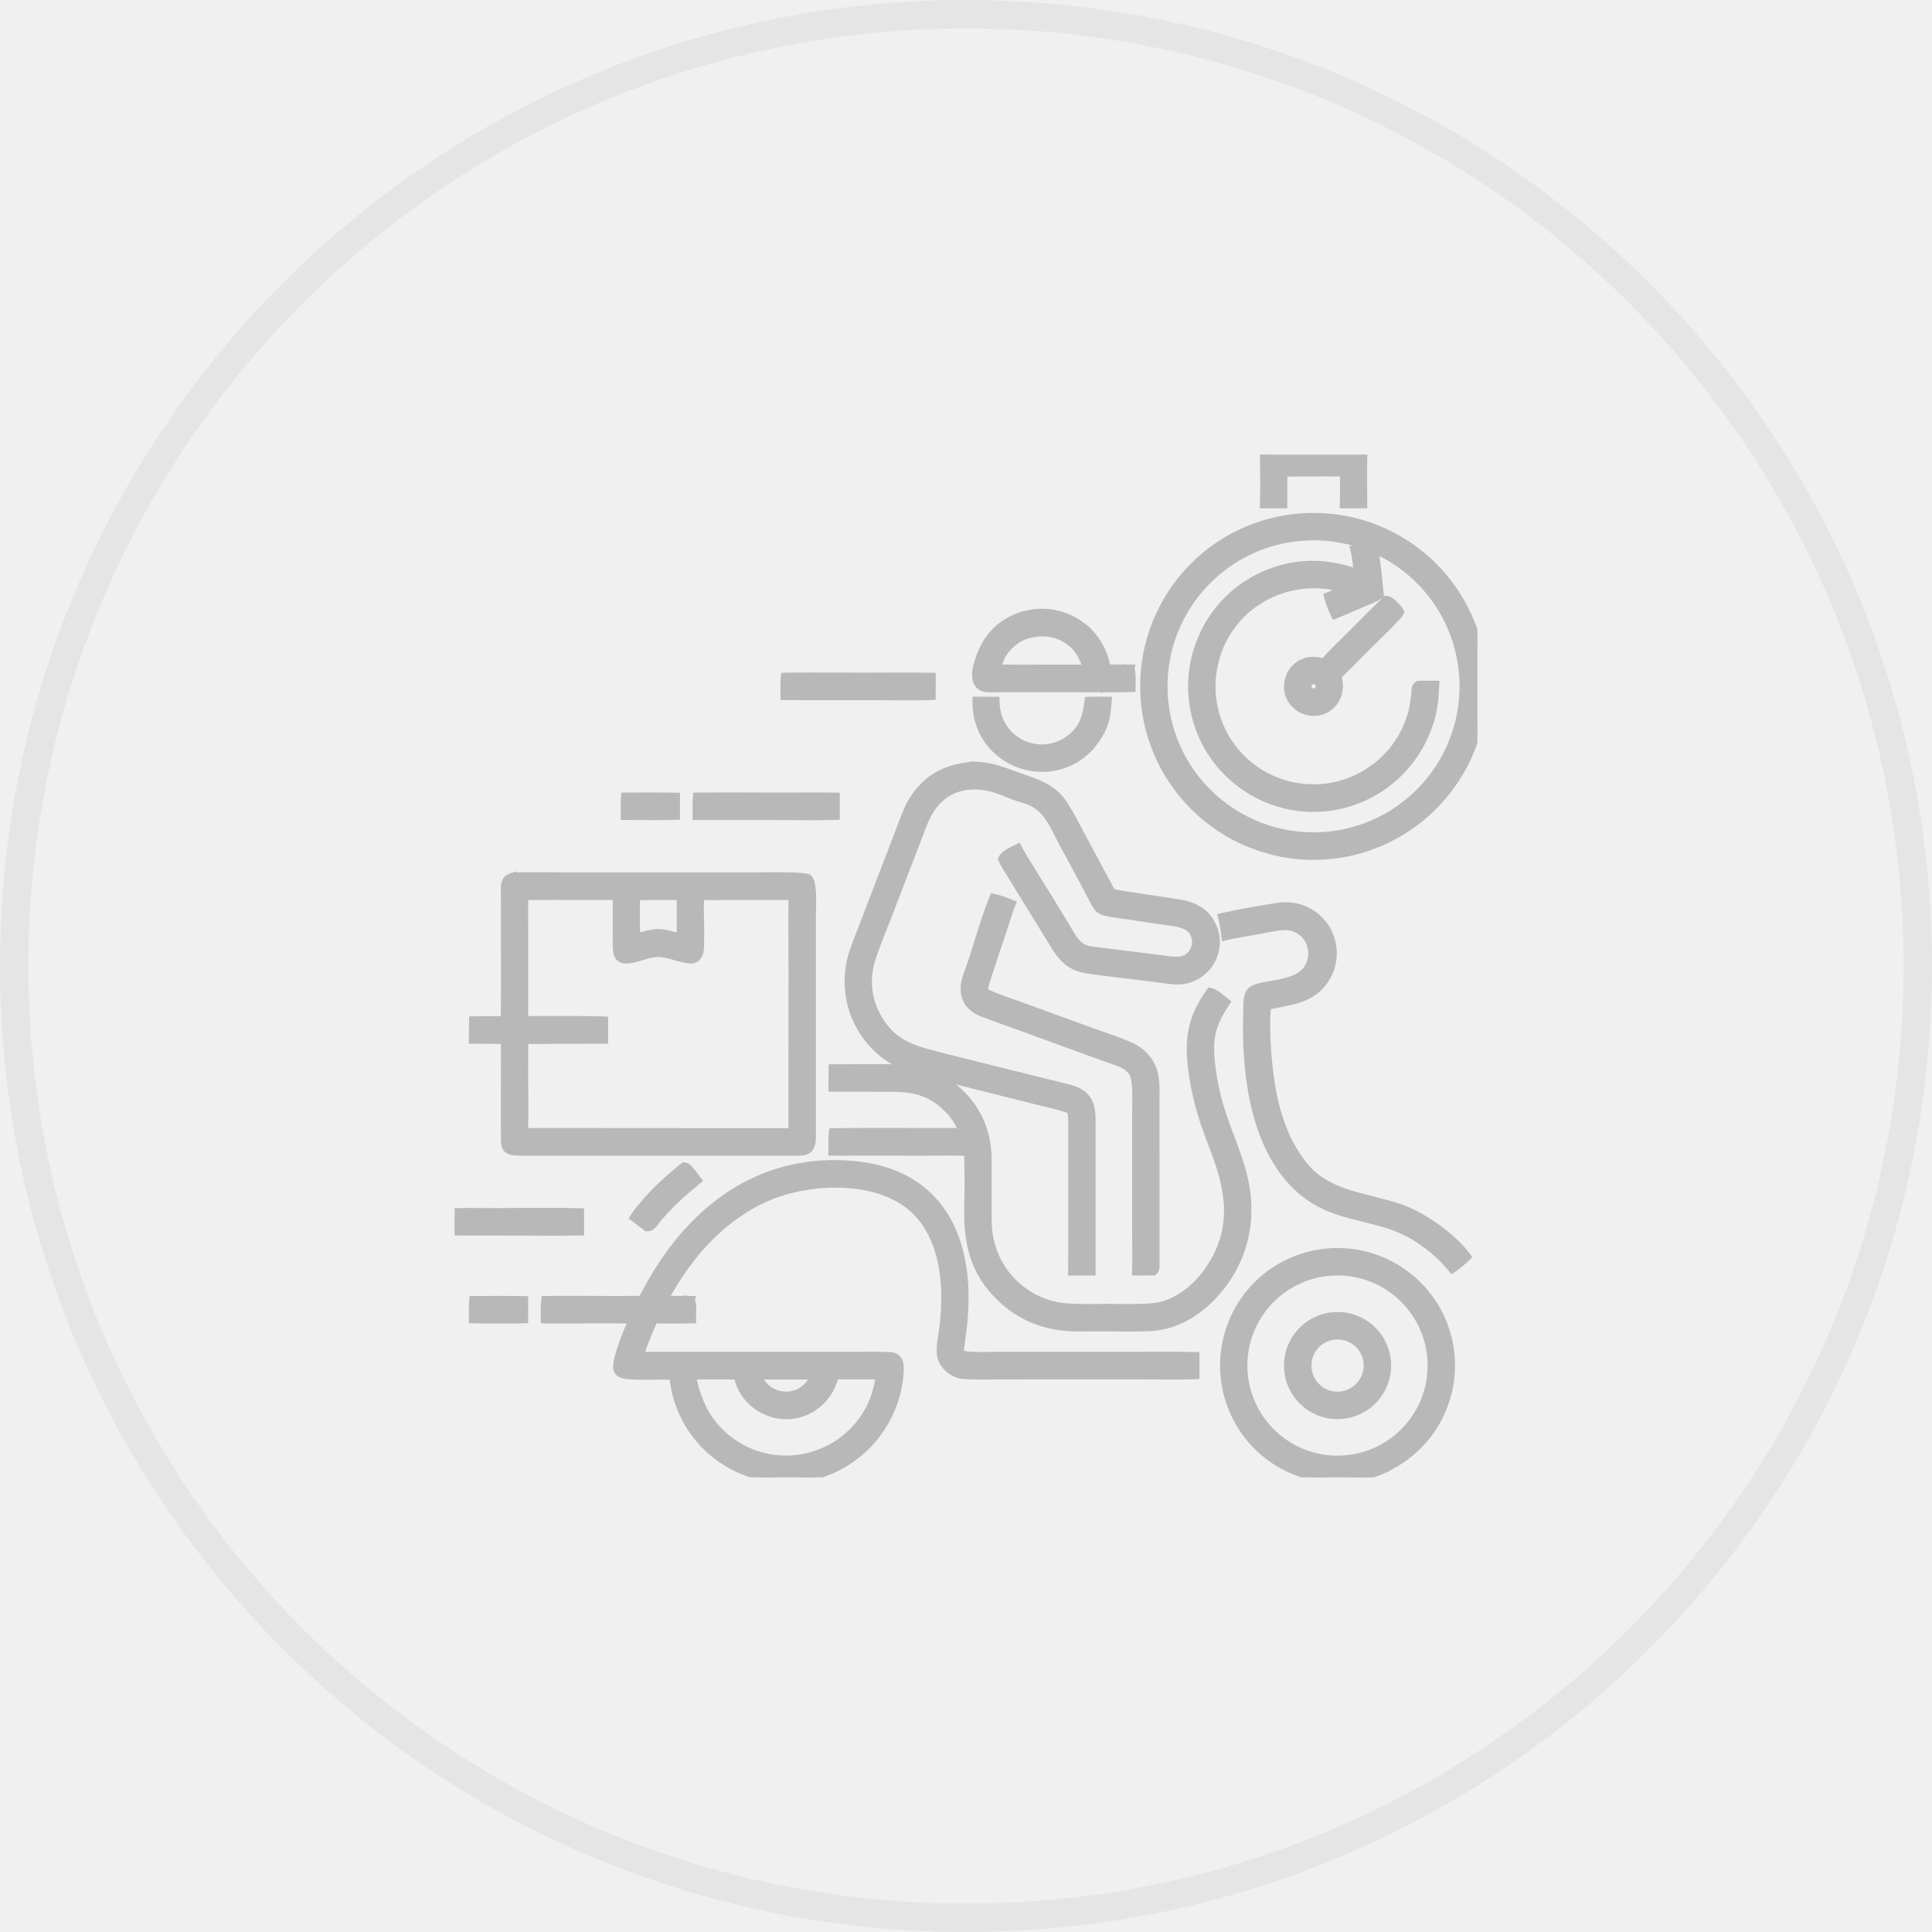
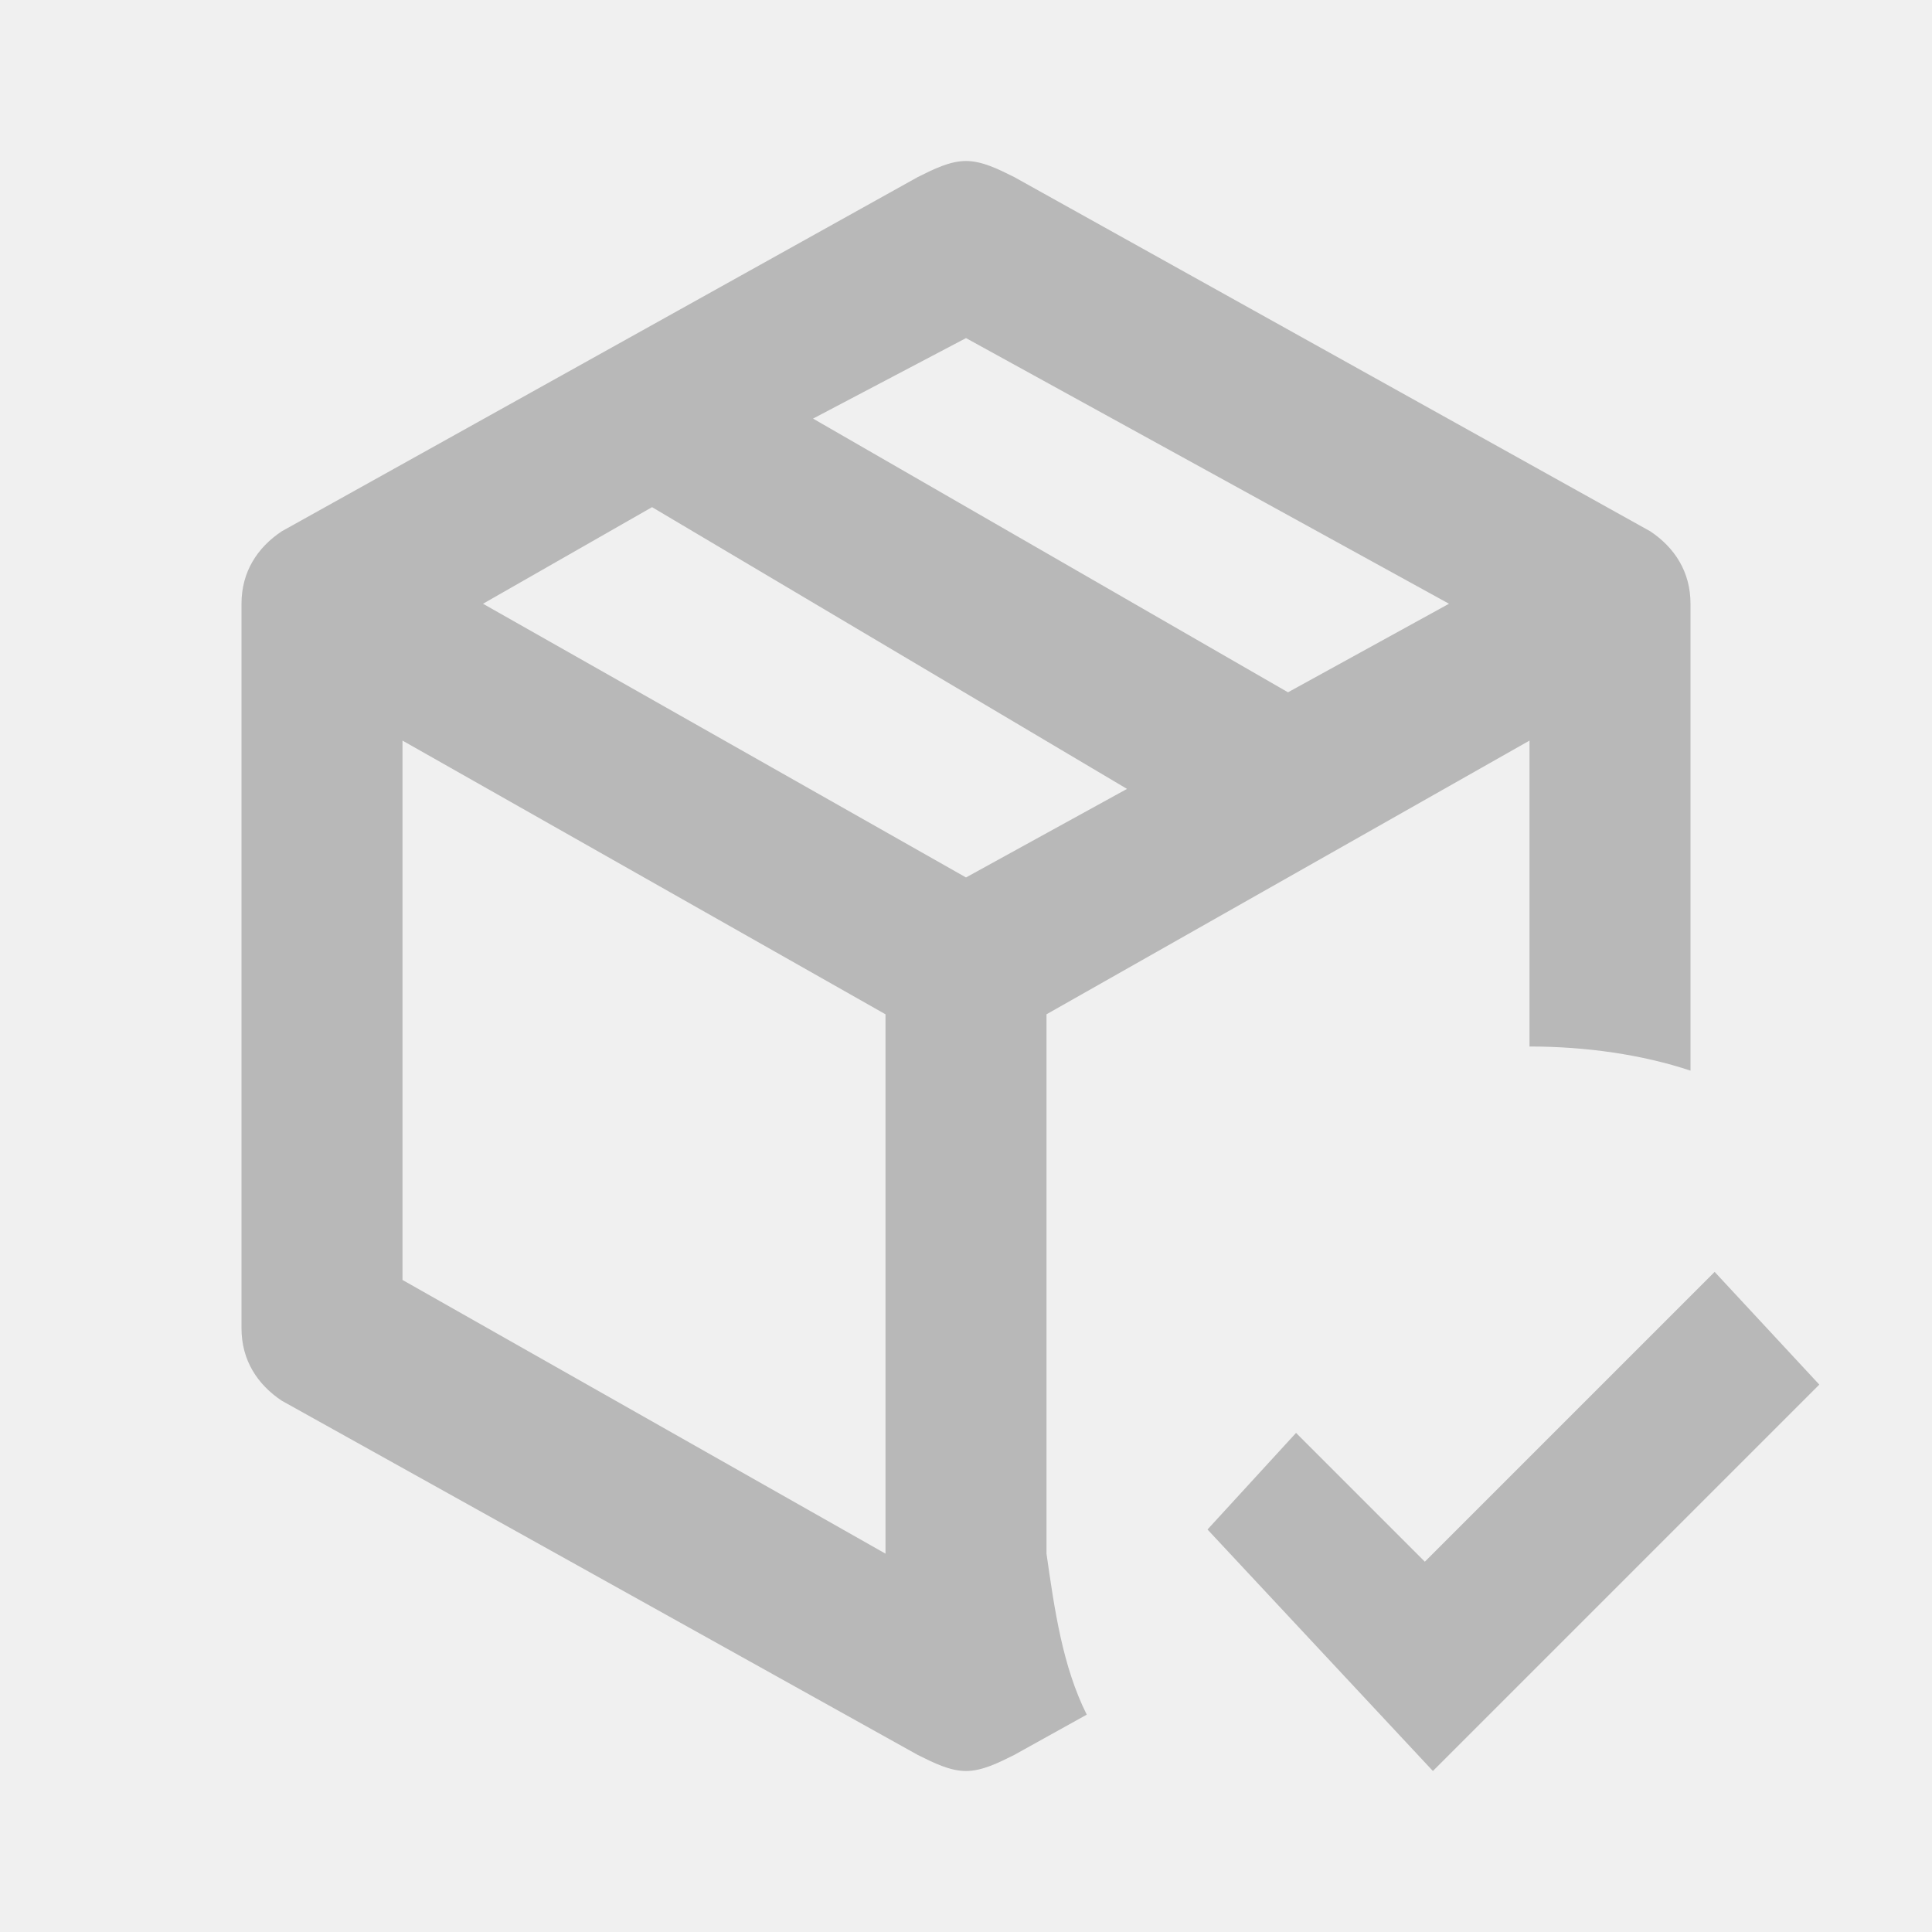
- <svg xmlns="http://www.w3.org/2000/svg" width="34" height="34" viewBox="0 0 34 34" fill="none">
-   <rect x="0.25" y="0.25" width="33.5" height="33.5" rx="16.75" stroke="#E5E5E5" stroke-width="0.5" />
-   <g clip-path="url(#clip0_2040_29541)">
-     <path d="M9.951 15.403H13.286C13.37 15.403 13.567 15.399 13.757 15.401C13.852 15.401 13.947 15.403 14.027 15.408C14.066 15.41 14.104 15.412 14.136 15.415L14.217 15.43L14.229 15.433L14.237 15.441C14.255 15.457 14.267 15.48 14.275 15.501C14.284 15.523 14.29 15.548 14.295 15.574C14.305 15.625 14.309 15.686 14.312 15.746C14.316 15.866 14.309 15.997 14.309 16.053V20.01C14.308 20.08 14.299 20.136 14.279 20.179C14.258 20.225 14.226 20.254 14.185 20.27C14.146 20.285 14.102 20.288 14.059 20.288H13.913C13.799 20.292 13.679 20.288 13.567 20.288H10.536L9.583 20.288C9.409 20.289 9.229 20.293 9.052 20.283C8.986 20.279 8.934 20.259 8.901 20.213C8.872 20.171 8.867 20.117 8.866 20.065C8.863 19.85 8.864 19.634 8.864 19.42L8.865 18.321L8.352 18.318H8.302V18.268C8.302 18.173 8.302 18.078 8.304 17.984L8.305 17.936L8.353 17.935C8.52 17.932 8.694 17.934 8.862 17.933C8.868 17.557 8.868 17.182 8.866 16.807L8.864 15.63C8.865 15.576 8.871 15.526 8.897 15.487C8.925 15.446 8.969 15.424 9.021 15.408L9.033 15.404V15.406C9.304 15.392 9.68 15.403 9.951 15.403ZM12.342 15.787C12.335 15.886 12.335 15.994 12.338 16.104C12.341 16.226 12.346 16.354 12.341 16.472C12.339 16.505 12.341 16.545 12.342 16.594C12.342 16.641 12.341 16.693 12.332 16.741C12.322 16.788 12.303 16.838 12.262 16.872C12.218 16.906 12.161 16.914 12.093 16.901C12.009 16.887 11.918 16.86 11.834 16.836C11.747 16.812 11.666 16.793 11.593 16.791C11.528 16.79 11.452 16.806 11.371 16.828C11.293 16.85 11.206 16.878 11.131 16.893C11.096 16.9 11.062 16.905 11.03 16.907C10.999 16.908 10.965 16.905 10.935 16.892C10.869 16.863 10.841 16.796 10.836 16.705C10.83 16.591 10.832 16.477 10.832 16.366C10.832 16.174 10.832 15.982 10.834 15.789L9.719 15.787C9.665 15.788 9.56 15.79 9.452 15.79C9.379 15.791 9.303 15.789 9.248 15.787C9.24 16.013 9.246 16.277 9.246 16.506V17.931C9.689 17.933 10.165 17.924 10.604 17.937L10.652 17.939V18.317H10.602C10.293 18.32 9.983 18.32 9.674 18.319V18.32C9.618 18.32 9.525 18.322 9.432 18.323C9.367 18.323 9.3 18.321 9.249 18.319C9.245 18.398 9.247 18.482 9.246 18.568C9.243 18.797 9.245 19.028 9.247 19.259C9.249 19.473 9.248 19.687 9.245 19.901L13.864 19.904L13.926 19.902L13.927 17.031C13.927 16.624 13.921 16.197 13.928 15.789H12.823C12.77 15.789 12.662 15.79 12.554 15.791C12.477 15.792 12.398 15.789 12.342 15.787ZM11.216 15.786C11.209 15.968 11.21 16.28 11.216 16.472C11.292 16.453 11.353 16.437 11.401 16.425C11.463 16.41 11.513 16.401 11.563 16.399C11.662 16.395 11.76 16.421 11.959 16.474V15.789C11.8 15.788 11.641 15.788 11.482 15.789C11.448 15.79 11.381 15.791 11.323 15.791C11.287 15.791 11.249 15.787 11.216 15.786Z" fill="#B8B8B8" stroke="#B8B8B8" stroke-width="0.1" />
-     <path d="M17.092 13.456L17.209 13.457C17.474 13.47 17.678 13.56 17.927 13.648C18.221 13.752 18.534 13.837 18.731 14.138C18.85 14.319 18.947 14.517 19.047 14.702L19.579 15.693C19.671 15.716 19.831 15.738 19.931 15.753L20.588 15.853V15.854C20.718 15.874 20.881 15.891 21.013 15.951L21.132 16.018C21.206 16.071 21.269 16.138 21.316 16.215L21.376 16.338V16.339C21.423 16.47 21.43 16.611 21.398 16.745L21.352 16.875C21.241 17.11 20.996 17.276 20.729 17.276C20.643 17.276 20.539 17.259 20.461 17.25L20.023 17.194C19.721 17.156 19.413 17.125 19.109 17.077C18.724 17.015 18.596 16.734 18.43 16.464L18.061 15.867L17.769 15.391C17.755 15.368 17.721 15.317 17.691 15.267C17.676 15.242 17.662 15.216 17.649 15.194C17.638 15.172 17.627 15.15 17.621 15.134L17.614 15.116L17.623 15.097C17.635 15.072 17.656 15.051 17.676 15.035C17.697 15.017 17.722 15 17.746 14.986C17.795 14.957 17.849 14.932 17.877 14.918L17.921 14.895L17.944 14.939C17.989 15.027 18.069 15.152 18.126 15.245L18.468 15.795V15.796L18.761 16.275C18.827 16.384 18.875 16.481 18.942 16.56C19.006 16.635 19.083 16.689 19.203 16.705C19.587 16.754 19.973 16.802 20.357 16.849C20.436 16.859 20.52 16.874 20.61 16.882C20.699 16.89 20.778 16.889 20.835 16.867L20.889 16.838C20.939 16.805 20.979 16.758 21.003 16.702C21.037 16.622 21.037 16.531 21.002 16.452C20.962 16.358 20.885 16.308 20.786 16.278C20.735 16.262 20.682 16.253 20.627 16.245L20.46 16.222L19.828 16.127C19.784 16.121 19.68 16.109 19.585 16.093C19.537 16.085 19.488 16.076 19.446 16.064C19.407 16.053 19.365 16.038 19.339 16.016C19.318 15.999 19.298 15.972 19.28 15.945C19.262 15.916 19.243 15.883 19.225 15.849C19.207 15.816 19.189 15.781 19.174 15.751C19.158 15.72 19.145 15.694 19.136 15.675L18.696 14.858C18.585 14.651 18.514 14.484 18.41 14.349C18.31 14.219 18.182 14.122 17.962 14.066C17.913 14.053 17.769 14.001 17.725 13.981C17.419 13.842 17.121 13.807 16.869 13.884C16.65 13.951 16.461 14.105 16.329 14.361L16.276 14.476L15.653 16.095C15.566 16.321 15.399 16.724 15.341 16.933V16.934C15.309 17.047 15.294 17.164 15.294 17.281C15.295 17.495 15.352 17.706 15.458 17.893C15.585 18.116 15.729 18.252 15.898 18.347C16.067 18.443 16.264 18.498 16.5 18.558H16.499L17.061 18.699L18.446 19.044L18.766 19.123C19.002 19.176 19.127 19.27 19.185 19.414C19.212 19.482 19.224 19.559 19.229 19.64C19.233 19.721 19.23 19.811 19.23 19.905V22.395H19.181L18.898 22.397H18.847L18.848 22.346L18.85 20.55V19.718C18.847 19.668 18.843 19.62 18.836 19.585C18.832 19.568 18.828 19.556 18.824 19.548C18.824 19.547 18.823 19.547 18.822 19.546C18.644 19.479 18.433 19.436 18.238 19.388L16.809 19.029C16.583 18.972 16.174 18.884 15.966 18.805V18.804C15.809 18.744 15.662 18.661 15.53 18.556C15.189 18.283 14.97 17.884 14.923 17.45C14.902 17.253 14.916 17.054 14.965 16.863V16.862C15.008 16.697 15.087 16.505 15.148 16.348L15.435 15.6L15.775 14.716C15.835 14.562 15.908 14.35 15.979 14.2C16.028 14.099 16.088 14.005 16.159 13.918L16.254 13.814C16.483 13.589 16.77 13.49 17.088 13.456L17.092 13.455V13.456Z" fill="#B8B8B8" stroke="#B8B8B8" stroke-width="0.1" />
-     <path d="M21.321 17.44C21.344 17.445 21.368 17.457 21.389 17.47C21.411 17.483 21.434 17.5 21.456 17.516C21.5 17.549 21.544 17.587 21.569 17.607L21.605 17.635L21.58 17.673C21.451 17.864 21.378 18.021 21.343 18.184C21.308 18.347 21.309 18.52 21.336 18.747L21.369 18.974C21.408 19.2 21.465 19.423 21.538 19.64C21.714 20.162 21.947 20.606 21.973 21.207L21.97 21.428C21.942 21.866 21.783 22.285 21.516 22.633L21.373 22.801C21.061 23.137 20.662 23.367 20.19 23.379C20.002 23.384 19.812 23.383 19.623 23.381C19.434 23.38 19.246 23.378 19.06 23.381H19.059C18.516 23.396 18.029 23.254 17.625 22.878C17.094 22.386 17 21.837 17.02 21.162C17.029 20.891 17.025 20.569 17.017 20.29C16.753 20.284 16.476 20.288 16.211 20.288L14.679 20.287H14.628L14.629 20.236C14.63 20.152 14.625 20.039 14.636 19.948L14.641 19.905L14.685 19.904C15.422 19.892 16.18 19.903 16.919 19.902C16.874 19.793 16.813 19.696 16.738 19.599L16.675 19.532C16.482 19.338 16.3 19.247 16.105 19.203C15.908 19.159 15.695 19.163 15.435 19.163L14.68 19.162H14.63V19.112C14.63 19.017 14.63 18.922 14.632 18.828L14.633 18.779H14.682L15.403 18.778C15.918 18.777 16.309 18.754 16.768 19.104C17.115 19.366 17.339 19.759 17.389 20.191C17.407 20.347 17.402 20.52 17.402 20.673L17.401 21.248C17.401 21.407 17.398 21.564 17.419 21.713C17.475 22.107 17.686 22.462 18.005 22.699L18.134 22.785C18.266 22.864 18.411 22.922 18.562 22.956H18.561C18.705 22.988 18.891 22.997 19.084 22.998C19.273 23 19.475 22.994 19.633 22.997C19.833 23 20.159 23.004 20.342 22.978C20.691 22.928 21.028 22.664 21.234 22.373C21.45 22.07 21.557 21.774 21.584 21.47C21.611 21.165 21.558 20.848 21.445 20.502C21.405 20.379 21.36 20.259 21.314 20.139C21.269 20.02 21.223 19.899 21.182 19.778C21.095 19.521 21.029 19.258 20.985 18.991C20.938 18.698 20.916 18.443 20.953 18.197C20.99 17.949 21.087 17.714 21.27 17.459L21.289 17.432L21.321 17.44Z" fill="#B8B8B8" stroke="#B8B8B8" stroke-width="0.1" />
-     <path d="M22.512 15.934C22.731 15.909 22.933 15.953 23.116 16.082C23.303 16.212 23.428 16.413 23.464 16.638C23.501 16.866 23.445 17.099 23.308 17.285C23.121 17.537 22.873 17.605 22.599 17.661C22.507 17.679 22.416 17.7 22.319 17.716C22.271 18.154 22.339 18.903 22.432 19.324C22.517 19.711 22.654 20.082 22.884 20.399L22.885 20.401C23.09 20.702 23.357 20.856 23.656 20.962C23.806 21.015 23.964 21.055 24.126 21.096C24.287 21.137 24.453 21.178 24.617 21.231C24.822 21.298 25.057 21.424 25.271 21.576C25.486 21.727 25.686 21.907 25.818 22.083L25.845 22.118L25.814 22.149C25.759 22.202 25.655 22.288 25.593 22.332L25.555 22.358L25.525 22.323C25.388 22.158 25.229 22.012 25.054 21.888H25.053C24.89 21.767 24.696 21.664 24.505 21.596C24.258 21.509 24.01 21.462 23.758 21.393C23.508 21.325 23.26 21.238 23.029 21.075C22.413 20.639 22.133 19.895 22.012 19.192C21.933 18.735 21.914 18.265 21.929 17.803C21.93 17.763 21.928 17.692 21.933 17.63C21.937 17.569 21.949 17.496 21.986 17.447C22.008 17.418 22.041 17.398 22.074 17.383C22.108 17.368 22.148 17.356 22.19 17.346C22.274 17.327 22.38 17.311 22.48 17.292C22.584 17.272 22.687 17.247 22.777 17.209C22.867 17.17 22.941 17.119 22.989 17.048C23.061 16.942 23.09 16.814 23.065 16.689L23.038 16.597C23.001 16.51 22.937 16.435 22.855 16.384C22.789 16.343 22.713 16.32 22.635 16.317C22.576 16.315 22.475 16.329 22.366 16.348C22.256 16.367 22.155 16.389 22.08 16.402C21.935 16.428 21.739 16.457 21.602 16.49L21.549 16.503L21.541 16.448C21.527 16.344 21.518 16.273 21.493 16.173L21.481 16.124L21.531 16.112C21.822 16.049 22.216 15.979 22.51 15.934H22.512Z" fill="#B8B8B8" stroke="#B8B8B8" stroke-width="0.1" />
-     <path d="M18.166 10.775C18.481 10.729 18.802 10.813 19.055 11.008H19.054C19.288 11.188 19.444 11.451 19.492 11.741C19.605 11.746 19.724 11.747 19.84 11.747H19.914L19.886 11.817C19.883 11.824 19.88 11.839 19.879 11.864C19.878 11.888 19.878 11.915 19.878 11.943C19.878 11.969 19.878 11.998 19.874 12.023C19.872 12.035 19.869 12.049 19.862 12.062C19.856 12.075 19.843 12.091 19.821 12.099C19.756 12.121 19.675 12.12 19.606 12.118C19.532 12.116 19.471 12.114 19.426 12.127L19.42 12.129V12.128C19.393 12.132 19.335 12.133 19.283 12.133C19.23 12.133 19.174 12.132 19.149 12.132L18.648 12.131H17.773C17.655 12.131 17.514 12.133 17.396 12.133C17.341 12.133 17.294 12.121 17.256 12.096C17.217 12.071 17.191 12.036 17.176 11.995C17.146 11.917 17.155 11.817 17.177 11.723C17.221 11.532 17.328 11.322 17.392 11.236C17.576 10.983 17.856 10.818 18.166 10.776V10.775ZM18.328 11.148C18.199 11.157 18.095 11.177 18.002 11.217C17.909 11.257 17.824 11.32 17.735 11.418C17.647 11.516 17.609 11.618 17.569 11.743C17.828 11.749 18.099 11.747 18.358 11.746H19.1C19.03 11.525 18.94 11.368 18.726 11.247C18.604 11.18 18.467 11.145 18.328 11.148Z" fill="#B8B8B8" stroke="#B8B8B8" stroke-width="0.1" />
-     <path d="M17.512 15.786C17.603 15.807 17.7 15.842 17.784 15.875L17.831 15.895L17.812 15.94C17.765 16.056 17.725 16.202 17.682 16.329C17.572 16.655 17.463 16.981 17.358 17.308C17.35 17.332 17.342 17.369 17.341 17.401C17.341 17.438 17.351 17.448 17.354 17.449C17.512 17.53 17.691 17.586 17.867 17.649L19.224 18.142C19.354 18.189 19.601 18.272 19.783 18.344L19.937 18.41L20.044 18.475C20.077 18.499 20.109 18.526 20.138 18.556C20.385 18.803 20.355 19.09 20.355 19.38V19.991L20.356 22.214C20.356 22.229 20.357 22.263 20.356 22.288C20.355 22.313 20.35 22.352 20.323 22.38L20.308 22.395H20.288C20.199 22.396 20.111 22.396 20.023 22.396H19.971L19.973 22.345C19.98 22.149 19.974 21.924 19.974 21.724V19.616C19.974 19.509 19.979 19.387 19.977 19.262C19.975 19.137 19.965 19.017 19.939 18.921C19.937 18.914 19.931 18.902 19.919 18.886C19.909 18.87 19.894 18.853 19.878 18.837C19.846 18.803 19.81 18.775 19.788 18.763C19.701 18.716 19.599 18.685 19.498 18.648L19.125 18.514L17.924 18.076C17.72 18.002 17.512 17.928 17.308 17.852V17.852C17.141 17.792 17.032 17.696 16.984 17.568C16.936 17.442 16.951 17.295 17.008 17.142C17.087 16.93 17.156 16.705 17.226 16.48C17.296 16.255 17.369 16.029 17.455 15.816L17.47 15.776L17.512 15.786Z" fill="#B8B8B8" stroke="#B8B8B8" stroke-width="0.1" />
-     <path d="M17.213 12.31C17.306 12.31 17.399 12.31 17.492 12.312H17.539L17.541 12.36C17.547 12.54 17.596 12.695 17.703 12.838C17.812 12.983 17.968 13.085 18.143 13.127L18.219 13.142C18.433 13.174 18.65 13.117 18.82 12.984H18.821C18.932 12.898 19 12.808 19.046 12.707C19.093 12.606 19.116 12.492 19.134 12.355L19.14 12.313L19.182 12.311C19.275 12.308 19.372 12.31 19.463 12.311L19.517 12.312L19.513 12.365C19.507 12.443 19.495 12.56 19.476 12.639L19.475 12.638C19.458 12.734 19.413 12.839 19.358 12.934C19.302 13.03 19.233 13.119 19.166 13.186L19.168 13.187C18.952 13.407 18.657 13.532 18.349 13.534C18.033 13.537 17.73 13.413 17.505 13.191H17.504C17.276 12.963 17.165 12.68 17.164 12.361V12.31H17.213Z" fill="#B8B8B8" stroke="#B8B8B8" stroke-width="0.1" />
-     <path d="M15.674 11.887C15.904 11.886 16.138 11.885 16.368 11.889L16.416 11.89L16.417 11.939C16.418 12.033 16.417 12.127 16.416 12.22V12.268L16.368 12.27C16.062 12.279 15.725 12.272 15.42 12.272L13.836 12.271H13.786V12.221C13.786 12.132 13.782 12.027 13.79 11.934L13.794 11.889L13.84 11.888C14.449 11.88 15.067 11.892 15.674 11.887Z" fill="#B8B8B8" stroke="#B8B8B8" stroke-width="0.1" />
-     <path d="M14.069 13.997C14.272 13.995 14.478 13.995 14.681 13.999L14.729 14V14.049C14.73 14.142 14.729 14.236 14.729 14.33V14.378L14.681 14.38C14.392 14.388 14.073 14.382 13.785 14.382L12.289 14.381H12.239V14.331C12.239 14.241 12.235 14.137 12.243 14.044L12.247 13.999L12.293 13.998C12.883 13.99 13.481 14.001 14.069 13.997Z" fill="#B8B8B8" stroke="#B8B8B8" stroke-width="0.1" />
-     <path d="M10.229 21.643V21.691L10.181 21.692C9.912 21.7 9.61 21.695 9.342 21.695L8.072 21.693H8.024L8.022 21.644C8.02 21.564 8.016 21.438 8.023 21.357L8.027 21.312L8.072 21.311C8.156 21.309 8.24 21.308 8.324 21.309C8.938 21.315 9.565 21.299 10.181 21.312L10.229 21.313L10.229 21.362C10.23 21.455 10.23 21.549 10.229 21.643Z" fill="#B8B8B8" stroke="#B8B8B8" stroke-width="0.1" />
-     <path d="M12.055 20.507C12.072 20.509 12.086 20.518 12.095 20.525C12.105 20.532 12.116 20.54 12.125 20.549C12.144 20.567 12.164 20.591 12.183 20.614C12.22 20.66 12.26 20.715 12.275 20.735L12.305 20.773L12.268 20.804C12.075 20.964 11.903 21.111 11.734 21.293H11.733C11.677 21.353 11.623 21.415 11.57 21.478C11.563 21.487 11.555 21.498 11.544 21.513C11.534 21.527 11.521 21.542 11.509 21.557C11.496 21.571 11.481 21.587 11.464 21.599C11.446 21.611 11.423 21.621 11.396 21.62H11.381L11.368 21.611C11.306 21.568 11.227 21.502 11.167 21.458L11.13 21.431L11.153 21.392C11.183 21.343 11.248 21.267 11.28 21.227C11.505 20.951 11.745 20.737 12.017 20.518L12.033 20.504L12.055 20.507Z" fill="#B8B8B8" stroke="#B8B8B8" stroke-width="0.1" />
-     <path d="M9.244 23.189V23.237L9.196 23.238C8.924 23.247 8.623 23.241 8.352 23.239H8.302V23.189C8.301 23.1 8.298 22.996 8.306 22.902L8.31 22.858H8.355C8.635 22.855 8.915 22.855 9.195 22.858L9.245 22.859V22.908C9.246 23.002 9.245 23.096 9.244 23.189Z" fill="#B8B8B8" stroke="#B8B8B8" stroke-width="0.1" />
-     <path d="M11.916 14.33V14.378L11.868 14.379C11.594 14.387 11.297 14.381 11.023 14.38H10.974V14.33C10.973 14.241 10.97 14.136 10.977 14.043L10.981 13.998H11.027C11.307 13.995 11.587 13.995 11.867 13.999L11.917 14V14.049C11.918 14.143 11.917 14.236 11.916 14.33Z" fill="#B8B8B8" stroke="#B8B8B8" stroke-width="0.1" />
-     <path d="M19.846 11.747C19.848 11.748 19.851 11.748 19.855 11.748C19.858 11.749 19.864 11.749 19.87 11.75C19.875 11.751 19.895 11.755 19.91 11.772L19.921 11.792L19.933 11.863C19.935 11.888 19.936 11.916 19.936 11.943C19.936 11.97 19.936 11.997 19.935 12.021C19.934 12.045 19.934 12.065 19.934 12.079V12.128L19.884 12.129C19.756 12.132 19.538 12.139 19.408 12.129L19.398 12.031C19.461 12.013 19.541 12.016 19.609 12.018C19.675 12.02 19.731 12.018 19.775 12.006C19.777 11.991 19.778 11.97 19.778 11.943C19.778 11.917 19.778 11.887 19.779 11.86C19.78 11.834 19.782 11.803 19.793 11.778L19.808 11.742L19.846 11.747Z" fill="#B8B8B8" stroke="#B8B8B8" stroke-width="0.1" />
-     <path d="M23.064 9.459C21.617 9.488 20.467 10.685 20.497 12.133C20.527 13.58 21.726 14.728 23.173 14.697C24.618 14.666 25.765 13.469 25.735 12.023C25.705 10.578 24.51 9.43 23.064 9.459ZM26.05 12.764L26.046 12.774C26.03 12.809 26.014 12.859 25.998 12.913C25.982 12.965 25.966 13.021 25.951 13.065V13.066C25.688 13.818 25.138 14.434 24.422 14.782C23.799 15.085 23.093 15.161 22.426 15.002L22.143 14.919C21.387 14.659 20.765 14.108 20.416 13.389C20.068 12.671 20.02 11.845 20.281 11.091C20.542 10.338 21.092 9.72 21.809 9.374C22.531 9.027 23.362 8.981 24.118 9.247C24.88 9.517 25.502 10.084 25.842 10.817L25.929 11.024C25.955 11.094 25.978 11.165 25.997 11.239C26.01 11.288 26.025 11.342 26.044 11.379L26.05 11.389V12.764Z" fill="#B8B8B8" stroke="#B8B8B8" stroke-width="0.1" />
-     <path d="M24.151 9.615C24.165 9.618 24.174 9.626 24.177 9.628L24.204 9.649L24.208 9.669C24.245 9.89 24.279 10.228 24.301 10.45L24.304 10.481L24.278 10.497C24.247 10.518 24.191 10.544 24.138 10.568L23.996 10.628C23.84 10.694 23.684 10.761 23.528 10.828L23.484 10.847L23.463 10.805C23.433 10.745 23.372 10.588 23.356 10.524L23.346 10.481L23.388 10.465C23.448 10.443 23.507 10.418 23.567 10.394C23.584 10.387 23.601 10.381 23.618 10.374C23.572 10.36 23.525 10.349 23.477 10.339V10.338C23.015 10.245 22.533 10.338 22.138 10.596L22.137 10.595C21.79 10.823 21.536 11.166 21.417 11.56L21.375 11.732C21.282 12.197 21.379 12.681 21.645 13.074C21.909 13.463 22.316 13.732 22.777 13.82C23.242 13.911 23.724 13.812 24.115 13.544L24.251 13.443C24.555 13.191 24.768 12.843 24.852 12.454L24.888 12.217C24.889 12.207 24.889 12.195 24.889 12.181C24.889 12.168 24.889 12.152 24.891 12.136C24.894 12.106 24.904 12.061 24.947 12.036L24.958 12.03L24.971 12.03C25.057 12.027 25.144 12.029 25.229 12.03H25.28L25.277 12.083C25.263 12.349 25.246 12.528 25.153 12.79C24.959 13.339 24.553 13.788 24.026 14.035V14.034C23.513 14.276 22.925 14.305 22.392 14.113C21.845 13.916 21.399 13.51 21.155 12.983V12.982C20.918 12.463 20.894 11.871 21.09 11.335L21.173 11.137C21.389 10.687 21.757 10.324 22.215 10.115C22.767 9.865 23.313 9.864 23.87 10.057C23.866 10.013 23.861 9.963 23.855 9.91C23.844 9.824 23.833 9.745 23.822 9.707L23.807 9.652L23.863 9.644C23.946 9.632 24.028 9.622 24.111 9.615H24.115C24.122 9.615 24.126 9.615 24.129 9.614C24.13 9.614 24.141 9.613 24.151 9.615Z" fill="#B8B8B8" stroke="#B8B8B8" stroke-width="0.1" />
-     <path d="M24.415 10.537C24.429 10.539 24.442 10.546 24.453 10.551C24.463 10.557 24.474 10.564 24.485 10.572C24.506 10.587 24.53 10.607 24.551 10.628C24.573 10.649 24.593 10.671 24.61 10.692C24.626 10.711 24.642 10.734 24.65 10.753L24.66 10.775L24.648 10.796C24.642 10.808 24.63 10.822 24.619 10.836C24.606 10.851 24.59 10.869 24.573 10.888C24.538 10.926 24.493 10.973 24.448 11.019C24.357 11.111 24.261 11.205 24.226 11.239C24.009 11.45 23.78 11.692 23.558 11.902C23.573 11.959 23.587 12.019 23.584 12.086C23.571 12.434 23.237 12.648 22.916 12.504L22.913 12.503C22.704 12.394 22.599 12.185 22.665 11.949C22.698 11.829 22.778 11.726 22.887 11.665L22.944 11.639C23.064 11.592 23.179 11.607 23.293 11.639C23.33 11.592 23.392 11.525 23.454 11.463C23.531 11.384 23.613 11.305 23.652 11.267C23.89 11.032 24.131 10.783 24.373 10.551L24.391 10.534L24.415 10.537ZM23.084 11.997C23.04 12.015 23.018 12.066 23.036 12.111C23.053 12.155 23.104 12.177 23.149 12.16C23.178 12.149 23.199 12.123 23.204 12.092C23.208 12.061 23.196 12.029 23.171 12.01C23.147 11.991 23.114 11.986 23.084 11.997Z" fill="#B8B8B8" stroke="#B8B8B8" stroke-width="0.1" />
-     <path d="M22.615 22.235C23.096 21.989 23.656 21.945 24.169 22.114C24.682 22.283 25.106 22.651 25.347 23.134C25.556 23.557 25.61 24.038 25.503 24.493L25.446 24.686C25.263 25.216 24.884 25.622 24.382 25.863L24.383 25.864C24.288 25.91 24.188 25.947 24.086 25.973C24.058 25.981 23.986 25.995 23.922 26.009C23.889 26.017 23.858 26.024 23.833 26.031C23.82 26.034 23.81 26.037 23.802 26.04C23.795 26.042 23.792 26.043 23.791 26.044L23.779 26.05H23.316L23.309 26.047L23.302 26.046C23.241 26.026 23.178 26.013 23.108 25.999L22.892 25.943C22.4 25.778 21.991 25.429 21.751 24.969C21.501 24.49 21.453 23.93 21.617 23.415C21.779 22.904 22.138 22.48 22.614 22.235H22.615ZM23.51 22.396C22.606 22.412 21.886 23.158 21.902 24.061C21.919 24.965 22.666 25.684 23.569 25.667C24.471 25.649 25.189 24.905 25.173 24.003C25.157 23.1 24.412 22.381 23.51 22.396Z" fill="#B8B8B8" stroke="#B8B8B8" stroke-width="0.1" />
-     <path d="M23.47 23.142C23.961 23.104 24.391 23.471 24.429 23.962C24.468 24.453 24.1 24.882 23.609 24.921C23.117 24.96 22.687 24.593 22.649 24.101C22.611 23.609 22.978 23.18 23.47 23.142ZM23.46 23.528C23.183 23.571 22.992 23.831 23.035 24.109C23.077 24.387 23.337 24.578 23.615 24.535C23.893 24.493 24.085 24.232 24.043 23.953C23.999 23.675 23.739 23.485 23.46 23.528Z" fill="#B8B8B8" stroke="#B8B8B8" stroke-width="0.1" />
-     <path d="M14.707 24.225C14.655 24.447 14.524 24.642 14.335 24.771C14.138 24.906 13.894 24.956 13.66 24.908V24.907C13.426 24.86 13.22 24.722 13.089 24.523C13.021 24.421 12.992 24.336 12.965 24.228C12.798 24.225 12.631 24.225 12.464 24.226C12.398 24.226 12.291 24.228 12.209 24.225C12.209 24.245 12.212 24.271 12.218 24.303C12.228 24.358 12.245 24.422 12.267 24.488C12.288 24.554 12.313 24.62 12.336 24.676L12.396 24.808L12.48 24.948C12.692 25.26 13.006 25.492 13.371 25.599C13.787 25.722 14.235 25.674 14.616 25.466C14.898 25.312 15.129 25.079 15.282 24.797C15.392 24.571 15.423 24.452 15.458 24.225H14.707ZM13.363 24.224C13.393 24.305 13.456 24.386 13.526 24.438C13.639 24.522 13.78 24.556 13.918 24.534L13.995 24.515C14.065 24.493 14.119 24.456 14.185 24.401C14.228 24.352 14.253 24.323 14.273 24.291C14.284 24.272 14.291 24.252 14.303 24.227C13.999 24.225 13.665 24.232 13.363 24.224ZM21.059 24.172V24.221L21.01 24.223C20.725 24.232 20.411 24.225 20.127 24.225H18.528L17.552 24.226C17.36 24.227 17.161 24.231 16.966 24.219C16.865 24.214 16.765 24.169 16.688 24.102C16.61 24.035 16.551 23.943 16.538 23.838V23.837C16.529 23.754 16.536 23.67 16.547 23.59C16.552 23.549 16.559 23.509 16.565 23.469C16.572 23.43 16.577 23.391 16.582 23.353C16.633 22.951 16.633 22.5 16.525 22.095C16.418 21.691 16.205 21.335 15.829 21.116C15.289 20.801 14.53 20.797 13.923 20.946C13.249 21.111 12.666 21.55 12.227 22.088L12.048 22.325C11.919 22.507 11.825 22.669 11.716 22.855C11.843 22.857 11.979 22.857 12.104 22.857H12.178L12.151 22.924C12.147 22.936 12.144 22.953 12.144 22.975C12.143 22.998 12.144 23.021 12.145 23.047C12.145 23.07 12.144 23.098 12.14 23.123C12.135 23.147 12.125 23.178 12.097 23.198C12.081 23.209 12.061 23.215 12.046 23.218C12.029 23.222 12.009 23.225 11.991 23.227C11.951 23.233 11.92 23.235 11.898 23.239L11.892 23.24C11.796 23.244 11.634 23.245 11.524 23.239C11.495 23.299 11.468 23.361 11.441 23.422L11.355 23.638C11.342 23.674 11.325 23.724 11.307 23.775C11.299 23.797 11.288 23.819 11.28 23.84L14.256 23.84H15.171C15.331 23.84 15.499 23.836 15.662 23.844C15.702 23.846 15.738 23.855 15.767 23.873C15.796 23.89 15.817 23.915 15.83 23.943C15.855 23.995 15.856 24.061 15.854 24.117C15.817 24.979 15.213 25.745 14.38 25.975C14.345 25.985 14.277 25.997 14.218 26.009C14.187 26.016 14.158 26.022 14.134 26.028C14.108 26.035 14.093 26.041 14.088 26.044L14.076 26.05H13.608L13.598 26.045C13.597 26.044 13.596 26.044 13.595 26.044C13.592 26.043 13.589 26.042 13.585 26.041C13.577 26.038 13.566 26.035 13.554 26.032C13.529 26.026 13.499 26.019 13.468 26.012C13.407 25.999 13.339 25.985 13.309 25.977C13.007 25.898 12.732 25.748 12.499 25.544C12.117 25.207 11.878 24.736 11.83 24.23C11.726 24.227 11.558 24.23 11.39 24.231C11.294 24.232 11.2 24.232 11.12 24.227C11.043 24.223 10.972 24.213 10.928 24.194C10.91 24.186 10.893 24.175 10.878 24.16C10.863 24.144 10.854 24.126 10.848 24.106C10.839 24.079 10.839 24.046 10.842 24.013C10.845 23.98 10.852 23.942 10.862 23.901C10.882 23.819 10.913 23.723 10.947 23.628C11 23.482 11.062 23.336 11.105 23.241C10.611 23.236 10.114 23.243 9.617 23.24L9.567 23.239V23.19C9.567 23.11 9.563 22.985 9.573 22.901L9.578 22.858L9.622 22.857C9.903 22.852 10.185 22.855 10.467 22.856C10.739 22.858 11.012 22.858 11.282 22.854C11.316 22.797 11.349 22.738 11.382 22.677C11.42 22.609 11.458 22.539 11.498 22.472C12.273 21.169 13.465 20.333 15.039 20.483C15.794 20.555 16.308 20.88 16.62 21.364C16.93 21.846 17.035 22.48 16.983 23.166C16.969 23.357 16.939 23.547 16.916 23.733C16.913 23.756 16.914 23.77 16.917 23.781C16.92 23.79 16.926 23.799 16.936 23.812C16.951 23.819 16.978 23.828 17.018 23.833C17.062 23.838 17.114 23.841 17.169 23.842C17.28 23.845 17.39 23.84 17.453 23.84H19.973C20.313 23.84 20.668 23.836 21.009 23.843L21.058 23.844V23.893L21.059 24.172Z" fill="#B8B8B8" stroke="#B8B8B8" stroke-width="0.1" />
-     <path d="M24.015 7.95L24.013 8.002C24.004 8.266 24.011 8.574 24.011 8.845V8.895L23.961 8.896H23.679L23.627 8.896L23.629 8.845C23.634 8.683 23.63 8.504 23.631 8.335C23.407 8.333 23.184 8.334 22.96 8.335C22.934 8.335 22.901 8.335 22.866 8.336C22.831 8.337 22.793 8.338 22.755 8.338C22.703 8.338 22.65 8.335 22.605 8.332V8.895L22.556 8.896C22.461 8.896 22.367 8.897 22.273 8.896H22.221L22.223 8.845C22.231 8.585 22.226 8.265 22.223 8.001L22.222 7.95H24.015Z" fill="#B8B8B8" stroke="#B8B8B8" stroke-width="0.1" />
-     <path d="M12.113 22.857C12.116 22.857 12.118 22.858 12.122 22.859C12.125 22.859 12.132 22.86 12.138 22.861C12.144 22.862 12.154 22.865 12.164 22.872C12.175 22.88 12.183 22.891 12.188 22.905C12.2 22.946 12.203 23.003 12.202 23.053C12.202 23.109 12.199 23.152 12.199 23.188L12.2 23.238L12.15 23.239C12.067 23.241 11.973 23.245 11.887 23.24L11.881 23.14C11.903 23.136 11.947 23.133 11.977 23.128C11.995 23.126 12.01 23.123 12.023 23.121C12.032 23.119 12.037 23.116 12.038 23.116C12.039 23.114 12.041 23.111 12.042 23.104C12.044 23.091 12.044 23.072 12.044 23.048C12.043 23.026 12.043 22.998 12.044 22.972C12.045 22.946 12.048 22.916 12.059 22.889L12.072 22.851L12.113 22.857Z" fill="#B8B8B8" stroke="#B8B8B8" stroke-width="0.1" />
+ <svg xmlns="http://www.w3.org/2000/svg" preserveAspectRatio="none" overflow="visible" style="display: block;" width="18" height="18" viewBox="0 0 18 18" fill="none">
+   <g id="mdi:package-variant-closed-check">
+     <path id="Vector" d="M9 1.5C8.85 1.5 8.7 1.575 8.55 1.65L2.625 4.95C2.4 5.1 2.25 5.325 2.25 5.625V12.375C2.25 12.675 2.4 12.9 2.625 13.05L8.55 16.35C8.7 16.425 8.85 16.5 9 16.5C9.15 16.5 9.3 16.425 9.45 16.35L10.125 15.975C9.9 15.525 9.825 15 9.75 14.475V9.45L14.25 6.9V9.75C14.775 9.75 15.3 9.825 15.75 9.975V5.625C15.75 5.325 15.6 5.1 15.375 4.95L9.45 1.65C9.3 1.575 9.15 1.5 9 1.5ZM9 3.15L13.5 5.625L12 6.45L7.575 3.9L9 3.15ZM6.075 4.725L10.5 7.35L9 8.175L4.5 5.625L6.075 4.725ZM3.75 6.9L8.25 9.45V14.475L3.75 11.925V6.9ZM15.975 11.85L13.275 14.55L12.075 13.35L11.25 14.25L13.35 16.5L16.95 12.9L15.975 11.85Z" fill="#B8B8B8" />
  </g>
-   <defs>
-     <clipPath id="clip0_2040_29541">
-       <rect width="18" height="18" fill="white" transform="translate(8 8)" />
-     </clipPath>
-   </defs>
</svg>
